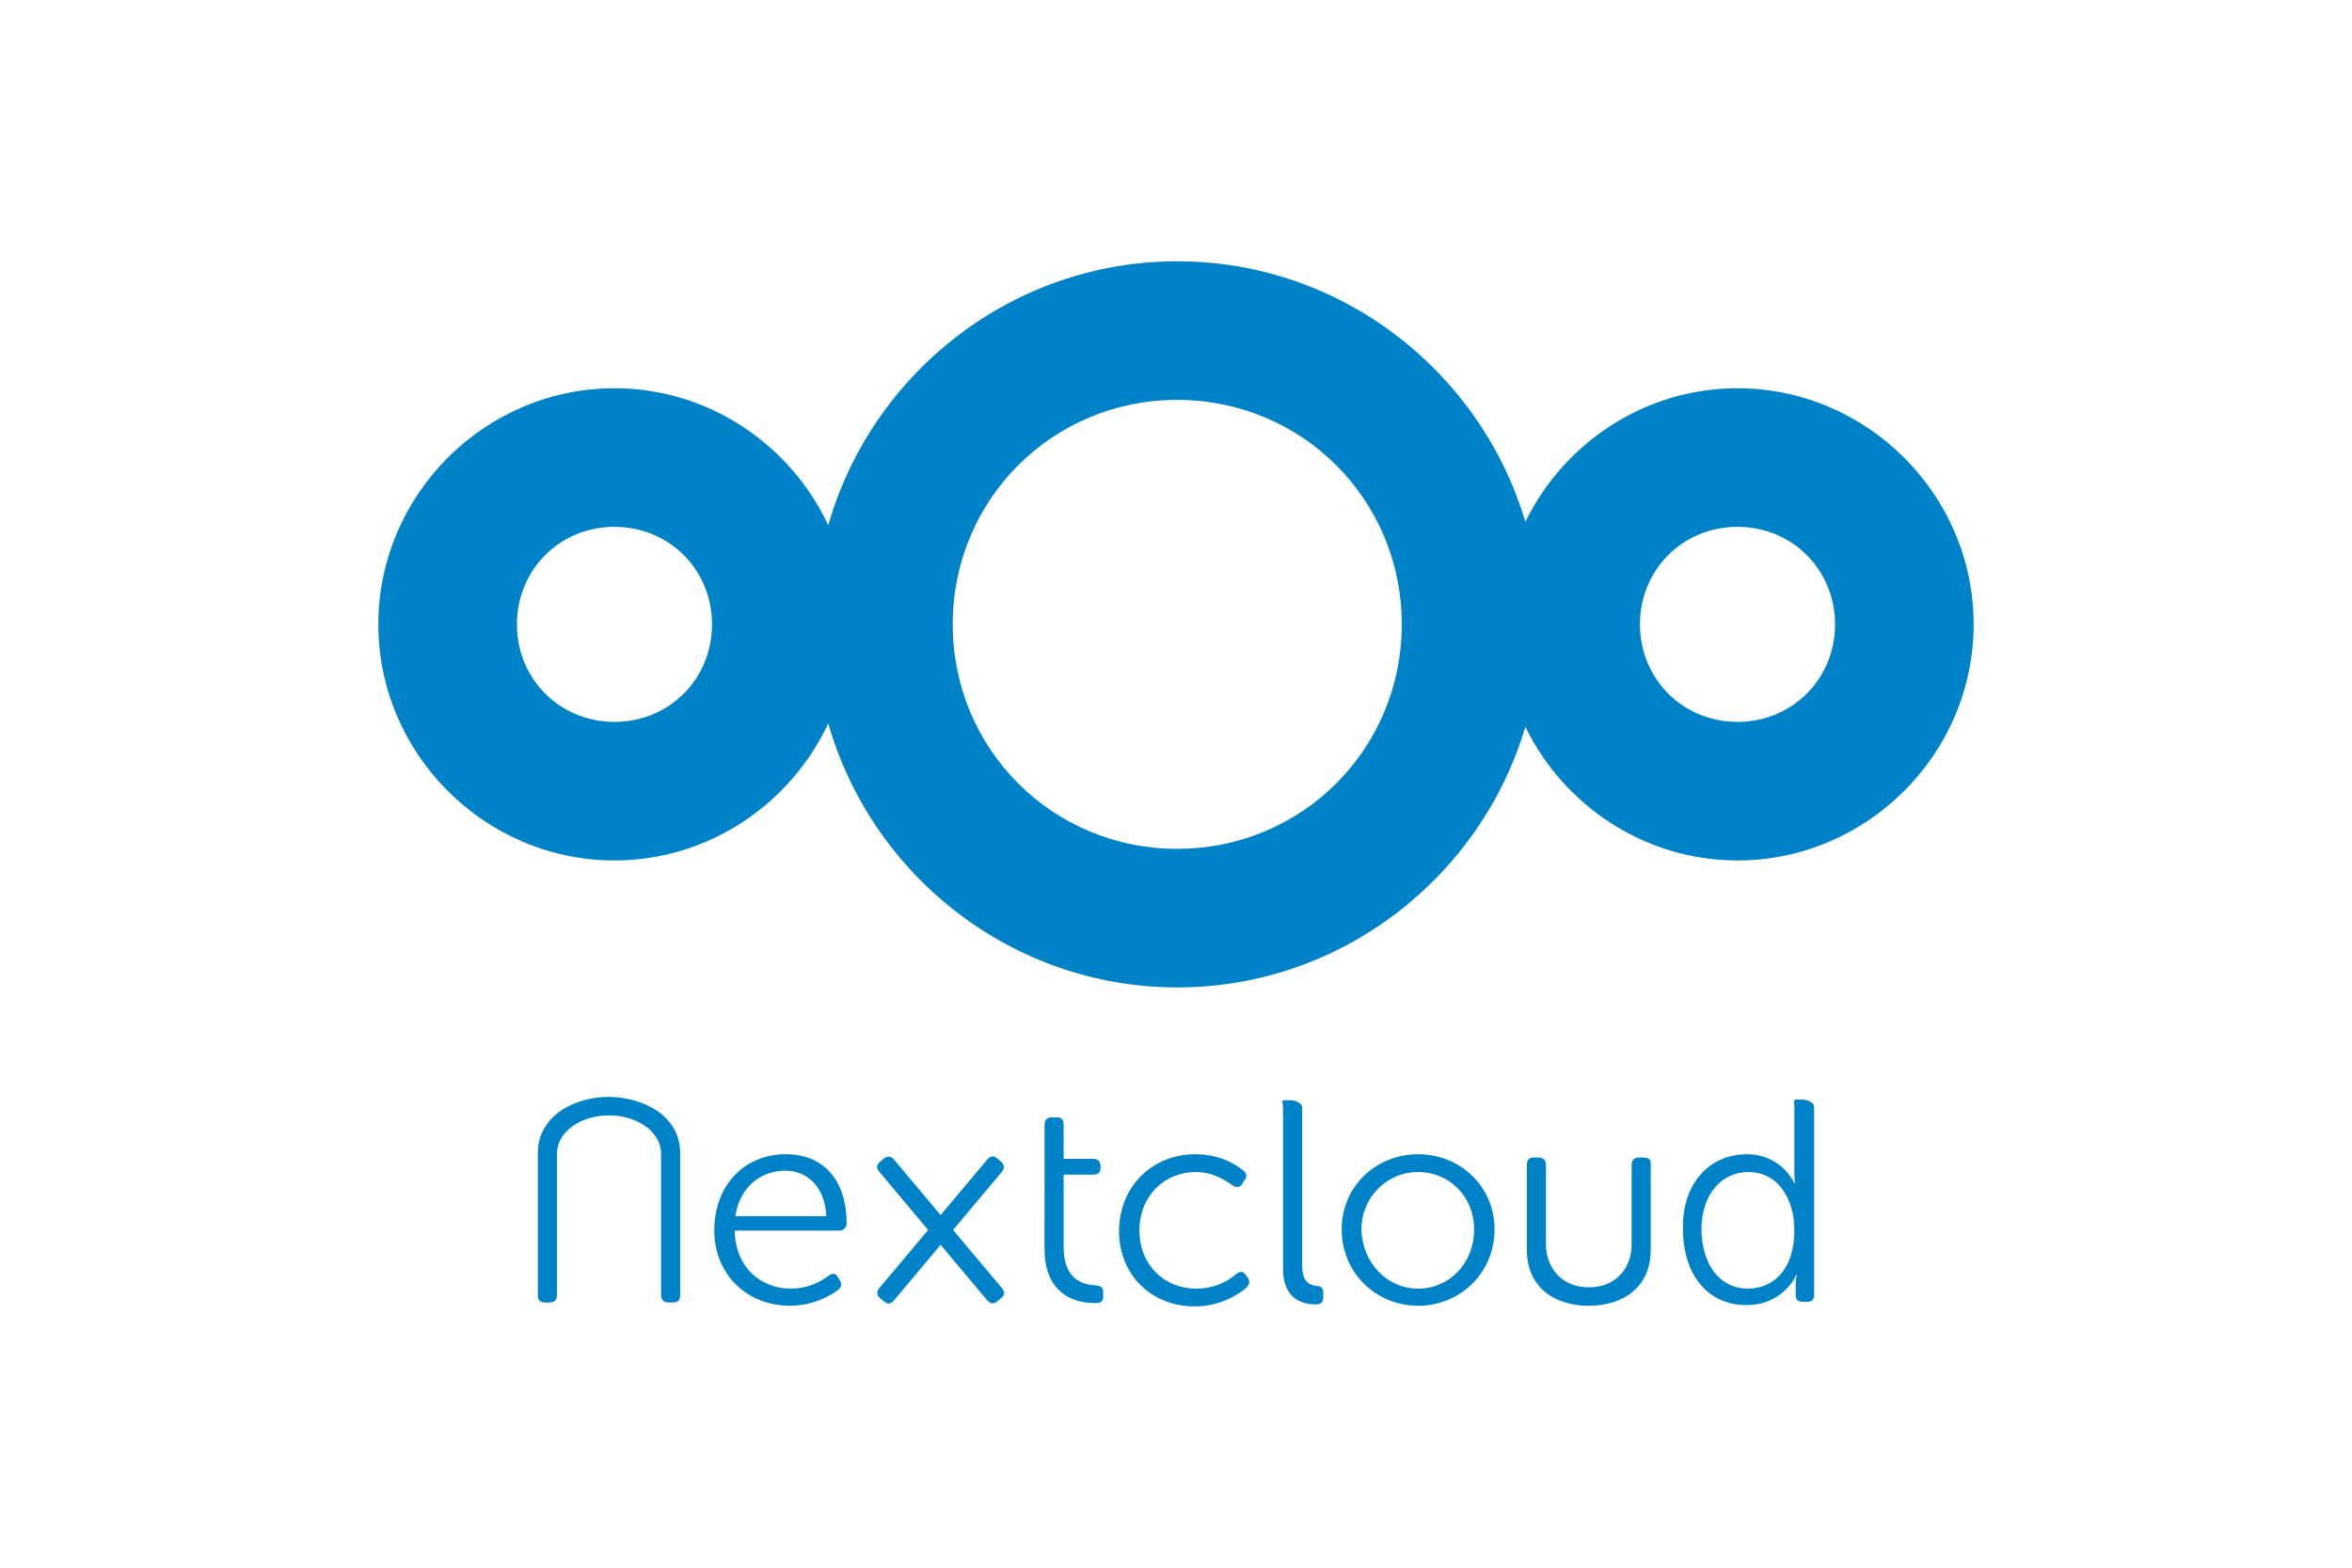
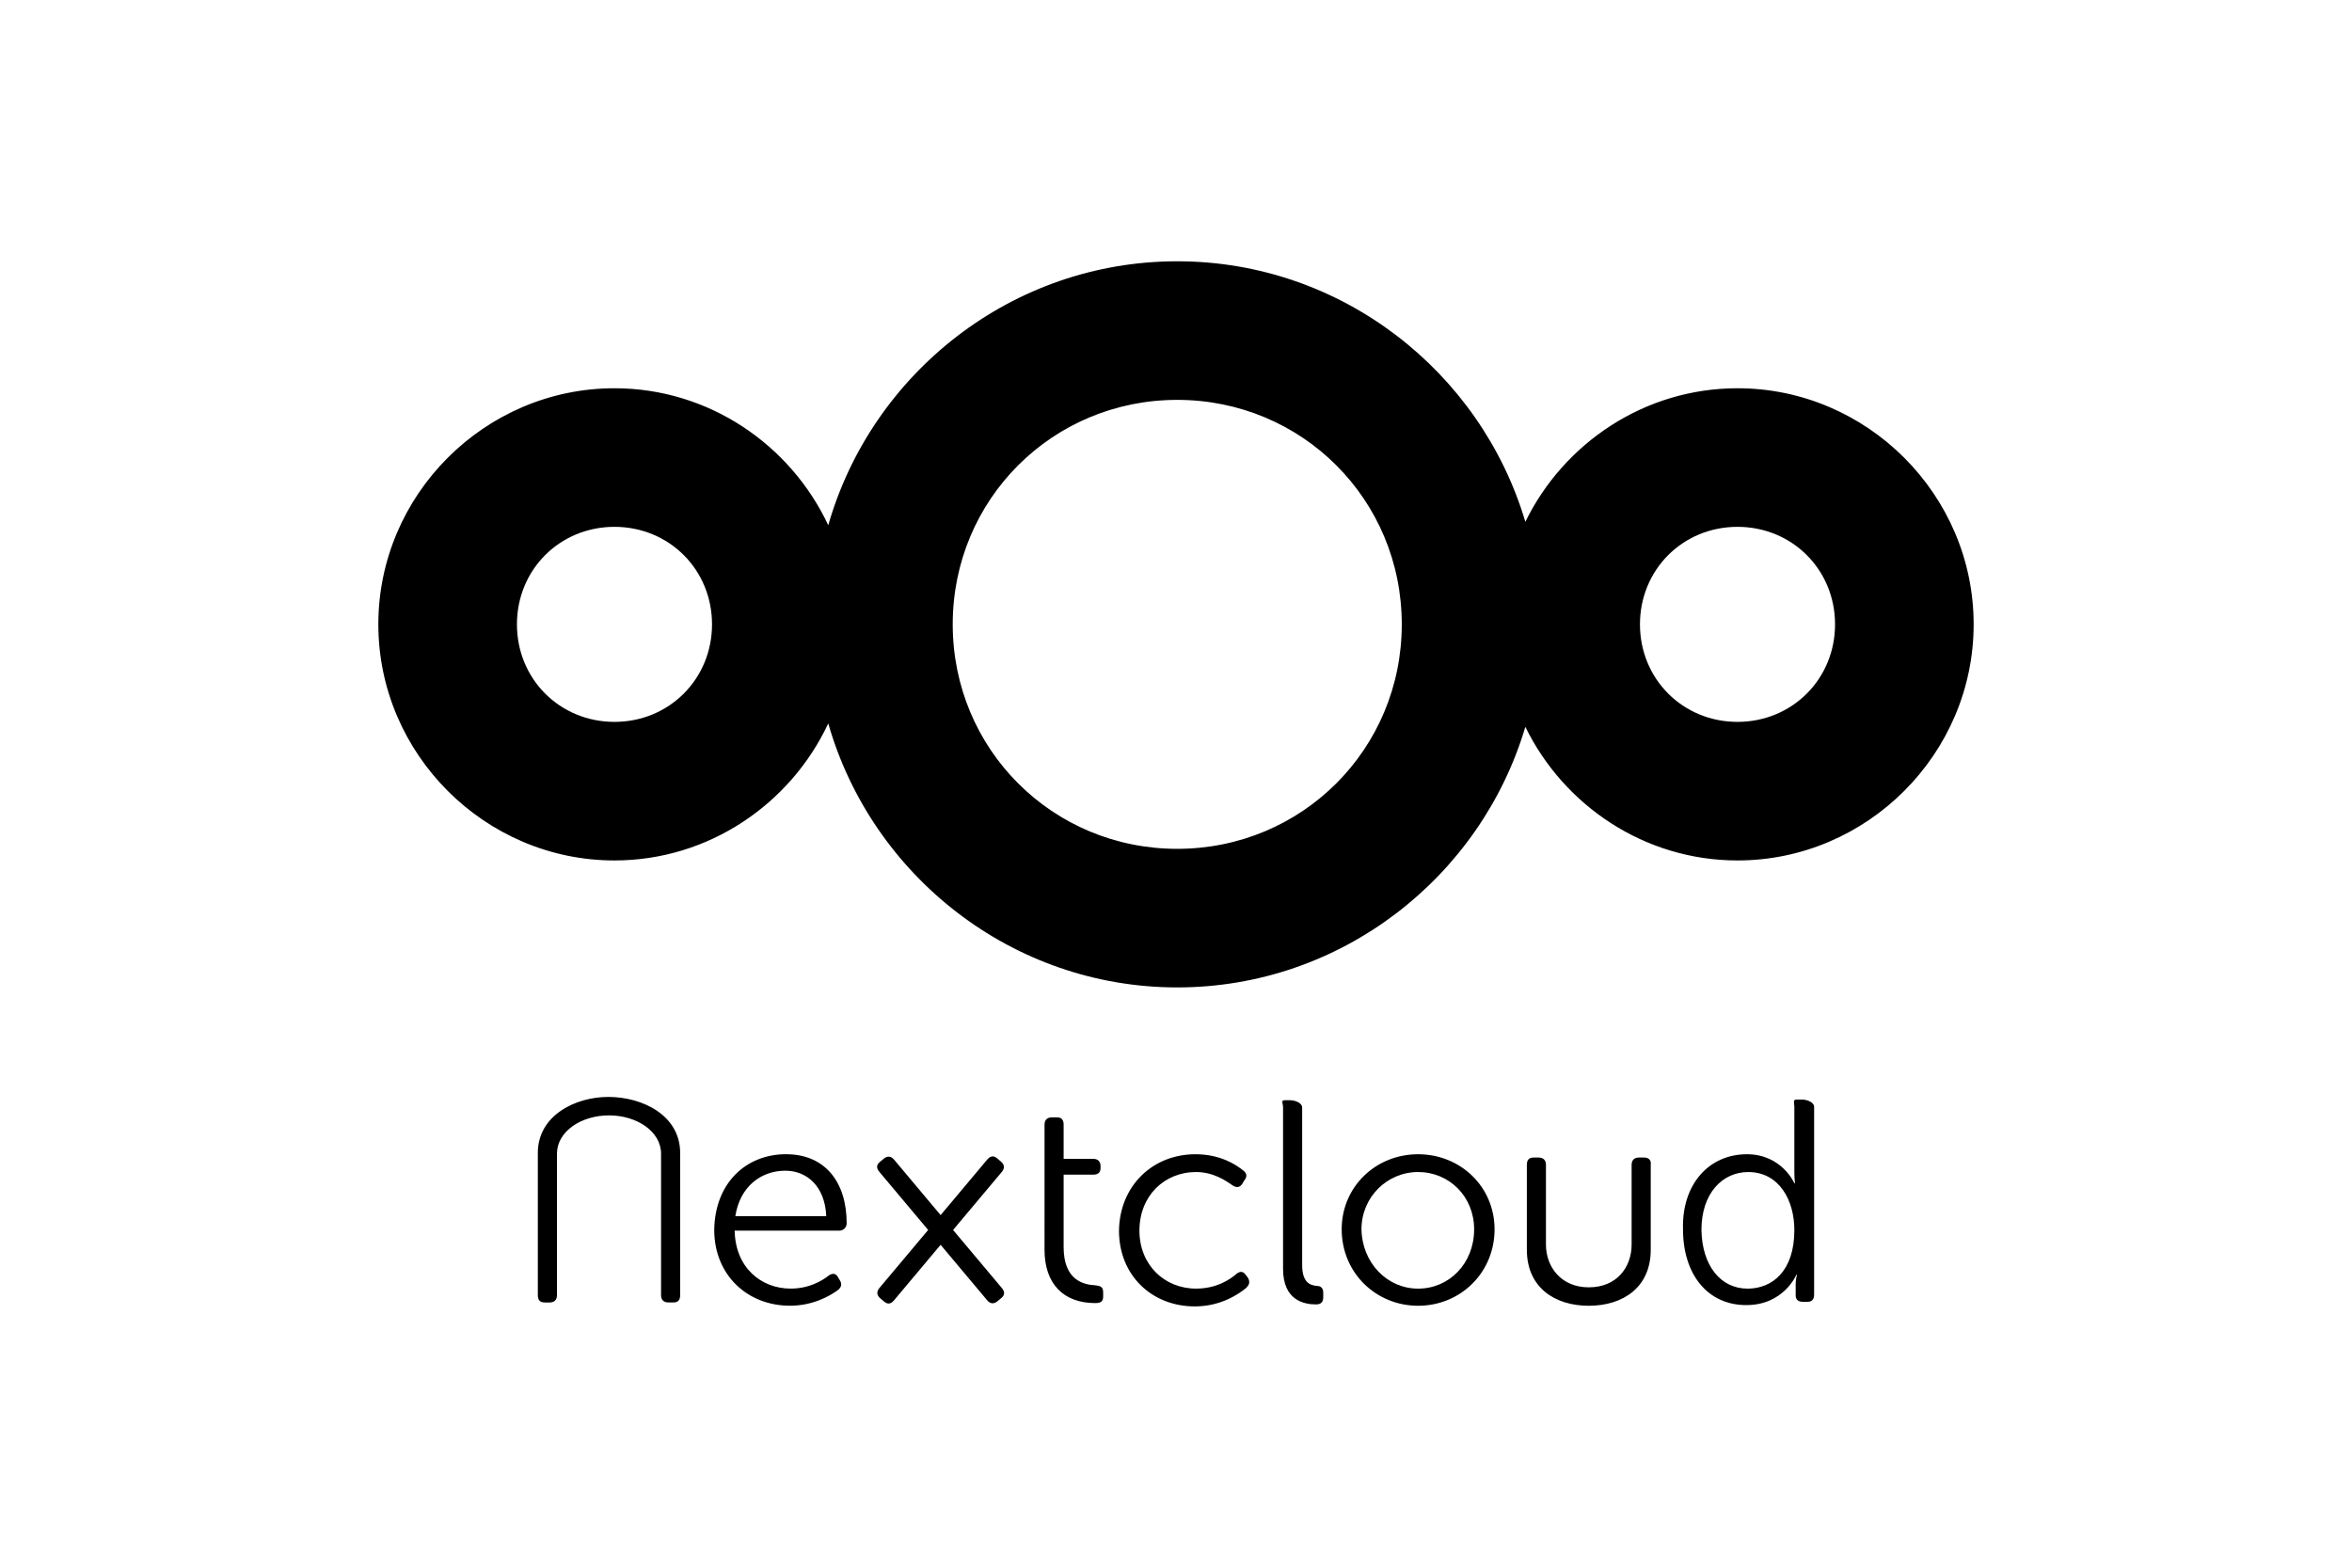
<svg xmlns="http://www.w3.org/2000/svg" height="800" width="1200" viewBox="-17.084 -18.657 148.06 111.941">
-   <path d="M57.033 0C45.227 0 35.222 8.003 32.12 18.847c-2.695-5.752-8.536-9.781-15.263-9.781C7.605 9.066 0 16.671 0 25.923c0 9.252 7.605 16.861 16.857 16.861 6.728 0 12.568-4.032 15.264-9.784 3.101 10.844 13.107 18.85 24.912 18.85 11.718 0 21.673-7.885 24.853-18.607 2.745 5.622 8.514 9.541 15.145 9.541 9.252 0 16.86-7.609 16.86-16.861 0-9.252-7.609-16.857-16.86-16.857-6.632 0-12.4 3.917-15.145 9.538C78.706 7.883 68.751 0 57.033 0zm0 9.896c8.912 0 16.031 7.116 16.031 16.027s-7.119 16.031-16.031 16.031c-8.912 0-16.027-7.119-16.027-16.031S48.121 9.896 57.033 9.896zm-40.176 9.066c3.904 0 6.965 3.057 6.965 6.962s-3.061 6.965-6.965 6.965-6.962-3.061-6.962-6.965 3.057-6.962 6.962-6.962zm80.174 0c3.904 0 6.965 3.057 6.965 6.962s-3.061 6.965-6.965 6.965-6.962-3.061-6.962-6.965 3.057-6.962 6.962-6.962z" style="line-height:normal;text-indent:0;text-align:start;text-decoration-line:none;text-decoration-style:solid;text-decoration-color:#000;text-transform:none;white-space:normal;isolation:auto;mix-blend-mode:normal;solid-color:#000;solid-opacity:1" color="#000" font-weight="400" font-family="sans-serif" overflow="visible" fill="#0082c9" />
-   <path d="M29.108 63.761c2.775 0 4.327 1.976 4.327 4.939 0 .282-.235.517-.517.517h-7.479c.047 2.634 1.882 4.139 3.998 4.139 1.317 0 2.258-.564 2.728-.941.282-.188.517-.141.658.141l.141.235c.141.235.094.47-.141.658-.565.423-1.788 1.129-3.434 1.129-3.058 0-5.409-2.211-5.409-5.41.047-3.387 2.305-5.409 5.127-5.409zm2.869 4.422c-.094-2.164-1.411-3.246-2.916-3.246-1.74 0-3.246 1.129-3.575 3.246zm15.584-2.916v-3.622c0-.329.188-.517.517-.517h.376c.329 0 .47.188.47.517v2.446h2.117c.329 0 .517.188.517.517v.141c0 .329-.188.47-.517.47h-2.117v5.174c0 2.399 1.458 2.681 2.258 2.728.423.047.564.141.564.517v.282c0 .329-.141.47-.564.47-2.258 0-3.622-1.364-3.622-3.81zm10.772-1.505c1.788 0 2.916.753 3.434 1.176.235.188.282.423.047.706l-.141.235c-.188.282-.423.282-.706.094-.47-.329-1.364-.941-2.587-.941-2.258 0-4.045 1.693-4.045 4.186 0 2.446 1.787 4.139 4.045 4.139 1.458 0 2.446-.658 2.916-1.082.282-.188.47-.141.658.141l.141.188c.141.282.094.47-.141.706-.517.423-1.788 1.317-3.669 1.317-3.058 0-5.409-2.211-5.409-5.409.047-3.199 2.399-5.456 5.456-5.456zm6.256-3.34c0-.329-.188-.517.141-.517h.376c.329 0 .847.188.847.517V71.664c0 1.317.612 1.458 1.082 1.505.235 0 .423.141.423.47v.329c0 .329-.141.517-.517.517-.847 0-2.352-.282-2.352-2.54zm9.643 3.34c3.01 0 5.456 2.305 5.456 5.362 0 3.105-2.446 5.457-5.456 5.457-3.01 0-5.457-2.352-5.457-5.457 0-3.058 2.446-5.362 5.457-5.362zm0 9.596c2.211 0 3.998-1.788 3.998-4.234 0-2.352-1.787-4.092-3.998-4.092s-4.045 1.788-4.045 4.092c.047 2.399 1.835 4.234 4.045 4.234zm23.472-9.596c2.493 0 3.387 2.07 3.387 2.07h.047s-.047-.329-.047-.8v-4.657c0-.329-.141-.517.188-.517h.376c.329 0 .847.188.847.517v13.406c0 .329-.141.517-.47.517h-.329c-.329 0-.517-.141-.517-.47v-.8c0-.376.094-.658.094-.658h-.047s-.894 2.164-3.575 2.164c-2.775 0-4.516-2.211-4.516-5.41-.094-3.199 1.835-5.362 4.563-5.362zm.047 9.596c1.74 0 3.34-1.223 3.34-4.186 0-2.117-1.082-4.139-3.293-4.139-1.835 0-3.34 1.505-3.34 4.139.047 2.54 1.364 4.186 3.293 4.186zm-85.892.988h.376c.329 0 .517-.188.517-.517V63.727c0-1.599 1.74-2.741 3.716-2.741 1.976 0 3.716 1.142 3.716 2.741v10.1c0 .329.188.517.517.517h.376c.329 0 .47-.188.47-.517V63.667c0-2.681-2.681-3.998-5.127-3.998-2.352 0-5.033 1.317-5.033 3.998v10.16c0 .329.141.517.47.517zm78.507-10.348h-.376c-.329 0-.517.188-.517.517v5.692c0 1.599-1.035 3.058-3.058 3.058-1.976 0-3.058-1.458-3.058-3.058v-5.692c0-.329-.188-.517-.517-.517h-.376c-.329 0-.47.188-.47.517v6.068c0 2.681 1.976 3.998 4.422 3.998 2.446 0 4.422-1.317 4.422-3.998v-6.068c.047-.329-.141-.517-.47-.517zm-46.564-.077c-.115.018-.226.095-.332.221L41.567 66.41l-1.425 1.698-2.157-2.571-1.171-1.395c-.106-.126-.226-.195-.35-.206-.124-.011-.253.037-.38.142l-.288.242c-.252.212-.239.446-.028.698l1.905 2.269 1.579 1.881-2.312 2.755c-.002.002-.003.004-.005.006l-1.167 1.39c-.212.252-.188.518.064.73l.288.241c.252.212.481.159.693-.094l1.904-2.269 1.425-1.698 2.157 2.571c.002.002.003.003.005.005l1.167 1.391c.212.252.476.275.729.063l.288-.242c.252-.212.239-.446.028-.698l-1.905-2.269-1.579-1.881 2.312-2.755c.002-.002.003-.004.005-.006l1.167-1.39c.212-.252.188-.518-.064-.73l-.288-.242c-.126-.106-.246-.145-.361-.127z" fill="#0082c9" />
+   <path d="M57.033 0C45.227 0 35.222 8.003 32.12 18.847c-2.695-5.752-8.536-9.781-15.263-9.781C7.605 9.066 0 16.671 0 25.923c0 9.252 7.605 16.861 16.857 16.861 6.728 0 12.568-4.032 15.264-9.784 3.101 10.844 13.107 18.85 24.912 18.85 11.718 0 21.673-7.885 24.853-18.607 2.745 5.622 8.514 9.541 15.145 9.541 9.252 0 16.86-7.609 16.86-16.861 0-9.252-7.609-16.857-16.86-16.857-6.632 0-12.4 3.917-15.145 9.538C78.706 7.883 68.751 0 57.033 0zm0 9.896c8.912 0 16.031 7.116 16.031 16.027s-7.119 16.031-16.031 16.031c-8.912 0-16.027-7.119-16.027-16.031S48.121 9.896 57.033 9.896zm-40.176 9.066c3.904 0 6.965 3.057 6.965 6.962s-3.061 6.965-6.965 6.965-6.962-3.061-6.962-6.965 3.057-6.962 6.962-6.962zm80.174 0c3.904 0 6.965 3.057 6.965 6.962s-3.061 6.965-6.965 6.965-6.962-3.061-6.962-6.965 3.057-6.962 6.962-6.962z" style="line-height:normal;text-indent:0;text-align:start;text-decoration-line:none;text-decoration-style:solid;text-decoration-color:#000;text-transform:none;white-space:normal;isolation:auto;mix-blend-mode:normal;solid-color:#000;solid-opacity:1" color="#000" font-weight="400" font-family="sans-serif" overflow="visible" fill="#000000" />
+   <path d="M29.108 63.761c2.775 0 4.327 1.976 4.327 4.939 0 .282-.235.517-.517.517h-7.479c.047 2.634 1.882 4.139 3.998 4.139 1.317 0 2.258-.564 2.728-.941.282-.188.517-.141.658.141l.141.235c.141.235.094.47-.141.658-.565.423-1.788 1.129-3.434 1.129-3.058 0-5.409-2.211-5.409-5.41.047-3.387 2.305-5.409 5.127-5.409zm2.869 4.422c-.094-2.164-1.411-3.246-2.916-3.246-1.74 0-3.246 1.129-3.575 3.246zm15.584-2.916v-3.622c0-.329.188-.517.517-.517h.376c.329 0 .47.188.47.517v2.446h2.117c.329 0 .517.188.517.517v.141c0 .329-.188.47-.517.47h-2.117v5.174c0 2.399 1.458 2.681 2.258 2.728.423.047.564.141.564.517v.282c0 .329-.141.47-.564.47-2.258 0-3.622-1.364-3.622-3.81zm10.772-1.505c1.788 0 2.916.753 3.434 1.176.235.188.282.423.047.706l-.141.235c-.188.282-.423.282-.706.094-.47-.329-1.364-.941-2.587-.941-2.258 0-4.045 1.693-4.045 4.186 0 2.446 1.787 4.139 4.045 4.139 1.458 0 2.446-.658 2.916-1.082.282-.188.47-.141.658.141l.141.188c.141.282.094.47-.141.706-.517.423-1.788 1.317-3.669 1.317-3.058 0-5.409-2.211-5.409-5.409.047-3.199 2.399-5.456 5.456-5.456zm6.256-3.34c0-.329-.188-.517.141-.517h.376c.329 0 .847.188.847.517V71.664c0 1.317.612 1.458 1.082 1.505.235 0 .423.141.423.47v.329c0 .329-.141.517-.517.517-.847 0-2.352-.282-2.352-2.54zm9.643 3.34c3.01 0 5.456 2.305 5.456 5.362 0 3.105-2.446 5.457-5.456 5.457-3.01 0-5.457-2.352-5.457-5.457 0-3.058 2.446-5.362 5.457-5.362zm0 9.596c2.211 0 3.998-1.788 3.998-4.234 0-2.352-1.787-4.092-3.998-4.092s-4.045 1.788-4.045 4.092c.047 2.399 1.835 4.234 4.045 4.234zm23.472-9.596c2.493 0 3.387 2.07 3.387 2.07h.047s-.047-.329-.047-.8v-4.657c0-.329-.141-.517.188-.517h.376c.329 0 .847.188.847.517v13.406c0 .329-.141.517-.47.517h-.329c-.329 0-.517-.141-.517-.47v-.8c0-.376.094-.658.094-.658h-.047s-.894 2.164-3.575 2.164c-2.775 0-4.516-2.211-4.516-5.41-.094-3.199 1.835-5.362 4.563-5.362zm.047 9.596c1.74 0 3.34-1.223 3.34-4.186 0-2.117-1.082-4.139-3.293-4.139-1.835 0-3.34 1.505-3.34 4.139.047 2.54 1.364 4.186 3.293 4.186zm-85.892.988h.376c.329 0 .517-.188.517-.517V63.727c0-1.599 1.74-2.741 3.716-2.741 1.976 0 3.716 1.142 3.716 2.741v10.1c0 .329.188.517.517.517h.376c.329 0 .47-.188.47-.517V63.667c0-2.681-2.681-3.998-5.127-3.998-2.352 0-5.033 1.317-5.033 3.998v10.16c0 .329.141.517.47.517zm78.507-10.348h-.376c-.329 0-.517.188-.517.517v5.692c0 1.599-1.035 3.058-3.058 3.058-1.976 0-3.058-1.458-3.058-3.058v-5.692c0-.329-.188-.517-.517-.517h-.376c-.329 0-.47.188-.47.517v6.068c0 2.681 1.976 3.998 4.422 3.998 2.446 0 4.422-1.317 4.422-3.998v-6.068c.047-.329-.141-.517-.47-.517zm-46.564-.077c-.115.018-.226.095-.332.221L41.567 66.41l-1.425 1.698-2.157-2.571-1.171-1.395c-.106-.126-.226-.195-.35-.206-.124-.011-.253.037-.38.142l-.288.242c-.252.212-.239.446-.028.698l1.905 2.269 1.579 1.881-2.312 2.755c-.002.002-.003.004-.005.006l-1.167 1.39c-.212.252-.188.518.064.73l.288.241c.252.212.481.159.693-.094l1.904-2.269 1.425-1.698 2.157 2.571c.002.002.003.003.005.005l1.167 1.391c.212.252.476.275.729.063l.288-.242c.252-.212.239-.446.028-.698l-1.905-2.269-1.579-1.881 2.312-2.755c.002-.002.003-.004.005-.006l1.167-1.39c.212-.252.188-.518-.064-.73l-.288-.242c-.126-.106-.246-.145-.361-.127z" fill="#000000" />
</svg>
